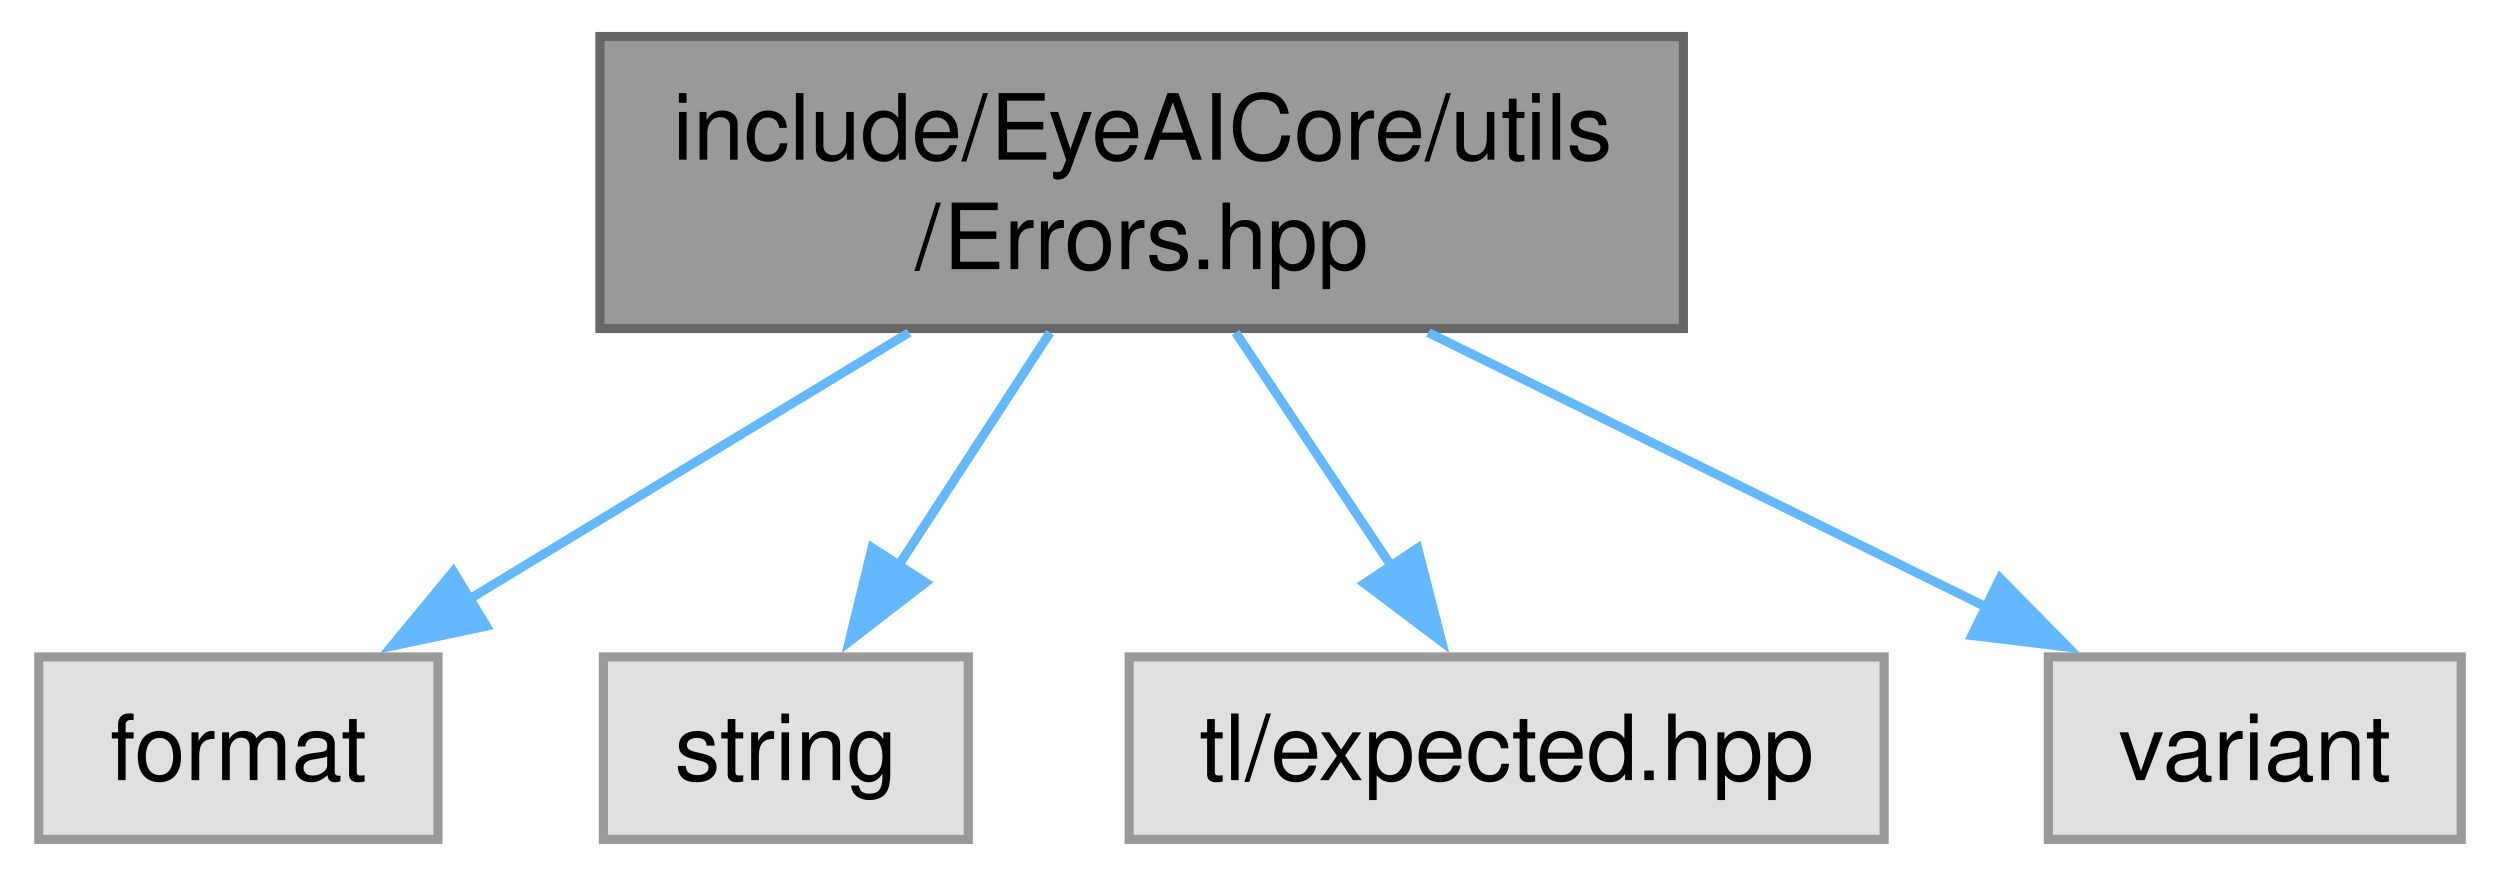
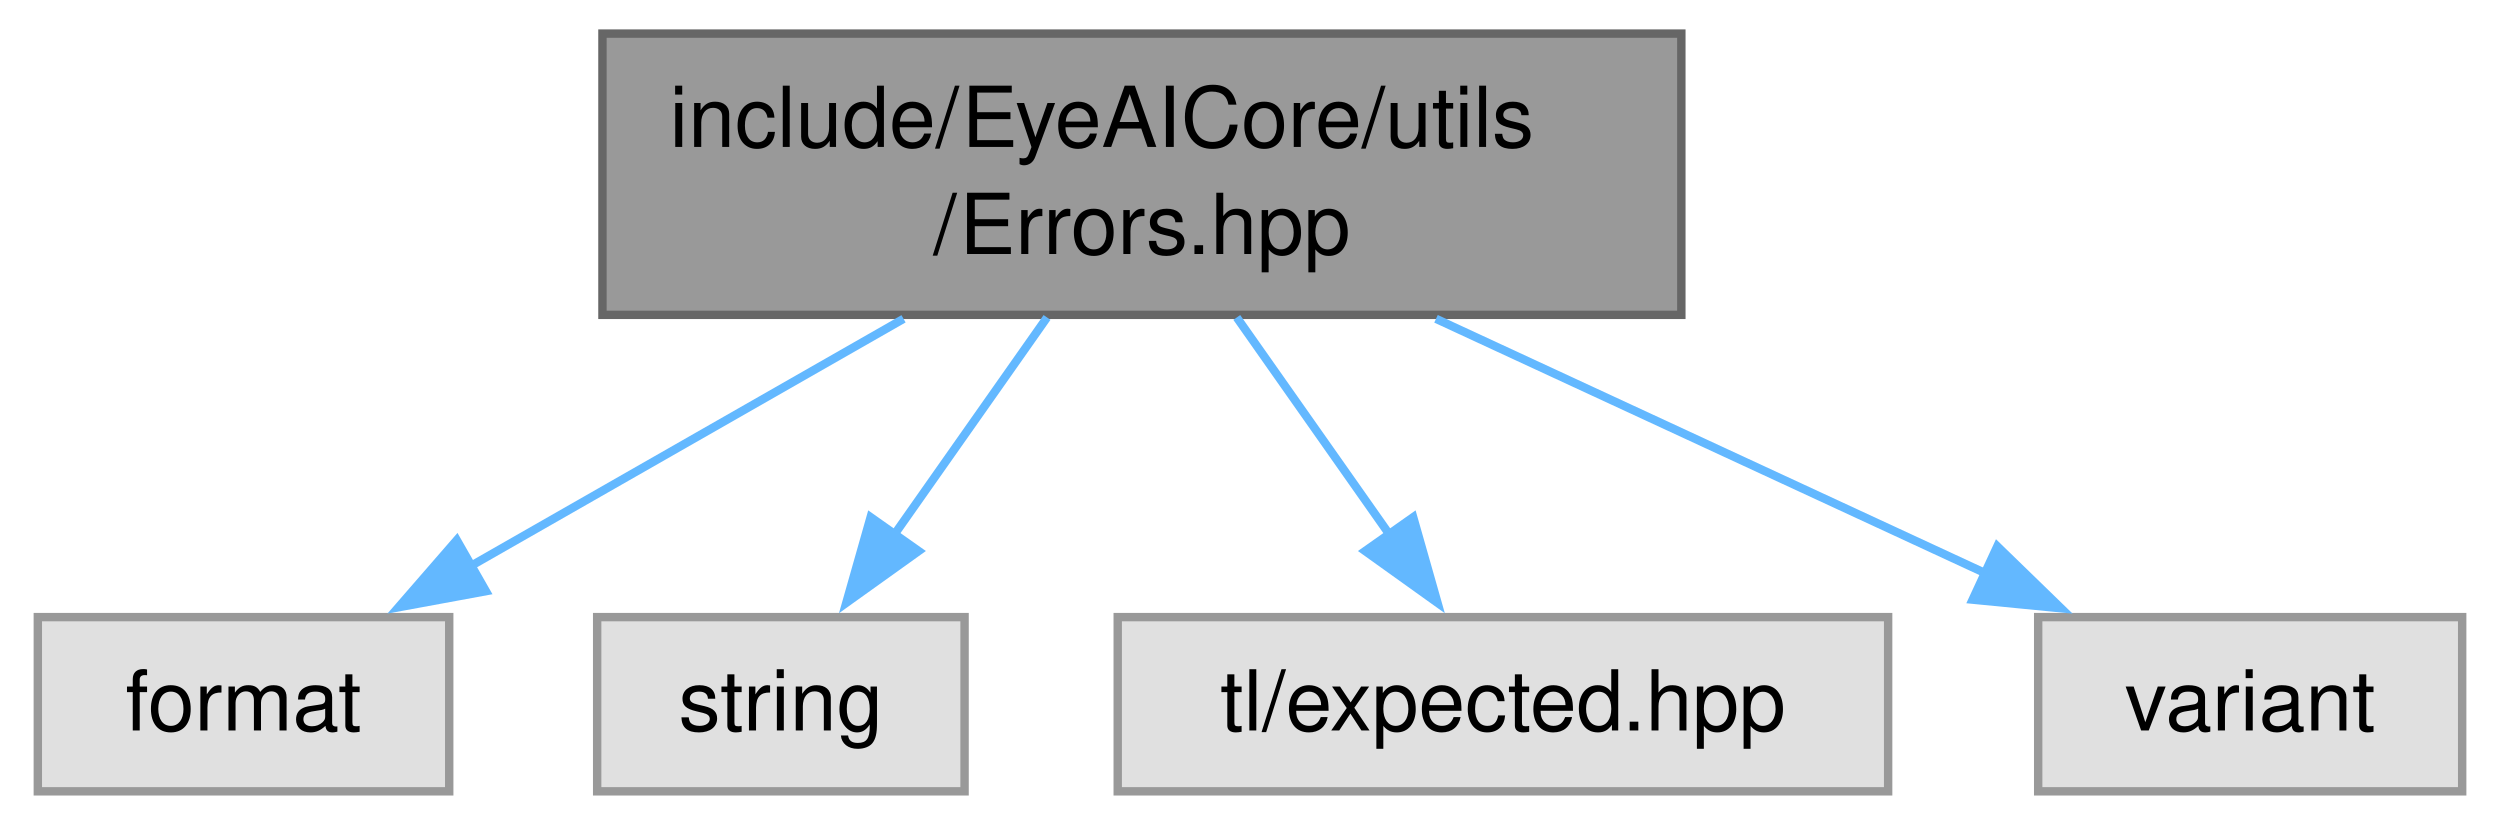
- <svg xmlns="http://www.w3.org/2000/svg" xmlns:xlink="http://www.w3.org/1999/xlink" width="274pt" height="96pt" viewBox="0.00 0.00 273.50 96.00">
-   <g id="graph0" class="graph" transform="scale(1 1) rotate(0) translate(4 92)">
+ <svg xmlns="http://www.w3.org/2000/svg" xmlns:xlink="http://www.w3.org/1999/xlink" width="297pt" height="98pt" viewBox="0.00 0.00 296.75 98.25">
+   <g id="graph0" class="graph" transform="scale(1 1) rotate(0) translate(4 94.25)">
    <g id="Node000001" class="node">
      <g id="a_Node000001">
        <a xlink:title=" ">
-           <polygon fill="#999999" stroke="#666666" points="180.25,-88 61.5,-88 61.5,-56 180.25,-56 180.25,-88" />
-           <text text-anchor="start" x="69.5" y="-74.5" font-family="Helvetica,sans-Serif" font-size="10.00">include/EyeAICore/utils</text>
-           <text text-anchor="middle" x="120.88" y="-62.5" font-family="Helvetica,sans-Serif" font-size="10.00">/Errors.hpp</text>
+           <polygon fill="#999999" stroke="#666666" points="195.75,-90.25 67.25,-90.25 67.25,-56.75 195.75,-56.75 195.75,-90.25" />
+           <text text-anchor="start" x="75.25" y="-76.75" font-family="Helvetica,sans-Serif" font-size="10.00">include/EyeAICore/utils</text>
+           <text text-anchor="middle" x="131.5" y="-64" font-family="Helvetica,sans-Serif" font-size="10.00">/Errors.hpp</text>
        </a>
      </g>
    </g>
    <g id="Node000002" class="node">
      <g id="a_Node000002">
        <a xlink:title=" ">
-           <polygon fill="#e0e0e0" stroke="#999999" points="43.75,-20 0,-20 0,0 43.75,0 43.75,-20" />
-           <text text-anchor="middle" x="21.88" y="-6.5" font-family="Helvetica,sans-Serif" font-size="10.00">format</text>
+           <polygon fill="#e0e0e0" stroke="#999999" points="49,-20.75 0,-20.75 0,0 49,0 49,-20.75" />
+           <text text-anchor="middle" x="24.5" y="-7.25" font-family="Helvetica,sans-Serif" font-size="10.00">format</text>
        </a>
      </g>
    </g>
    <g id="edge1_Node000001_Node000002" class="edge">
      <g id="a_edge1_Node000001_Node000002">
        <a xlink:title=" ">
-           <path fill="none" stroke="#63b8ff" d="M95.38,-55.55C80.48,-46.52 61.76,-35.17 46.94,-26.19" />
-           <polygon fill="#63b8ff" stroke="#63b8ff" points="49.06,-23.38 38.69,-21.19 45.43,-29.37 49.06,-23.38" />
+           <path fill="none" stroke="#63b8ff" d="M103.11,-56.28C87.06,-47.11 67.11,-35.72 51.33,-26.7" />
+           <polygon fill="#63b8ff" stroke="#63b8ff" points="53.37,-23.84 42.95,-21.92 49.9,-29.92 53.37,-23.84" />
        </a>
      </g>
    </g>
    <g id="Node000003" class="node">
      <g id="a_Node000003">
        <a xlink:title=" ">
-           <polygon fill="#e0e0e0" stroke="#999999" points="101.88,-20 61.88,-20 61.88,0 101.88,0 101.88,-20" />
-           <text text-anchor="middle" x="81.88" y="-6.5" font-family="Helvetica,sans-Serif" font-size="10.00">string</text>
+           <polygon fill="#e0e0e0" stroke="#999999" points="110.38,-20.75 66.62,-20.75 66.62,0 110.38,0 110.38,-20.75" />
+           <text text-anchor="middle" x="88.5" y="-7.25" font-family="Helvetica,sans-Serif" font-size="10.00">string</text>
        </a>
      </g>
    </g>
    <g id="edge2_Node000001_Node000003" class="edge">
      <g id="a_edge2_Node000001_Node000003">
        <a xlink:title=" ">
-           <path fill="none" stroke="#63b8ff" d="M110.83,-55.55C105.75,-47.74 99.55,-38.19 94.18,-29.94" />
-           <polygon fill="#63b8ff" stroke="#63b8ff" points="97.2,-28.15 88.82,-21.68 91.33,-31.97 97.2,-28.15" />
+           <path fill="none" stroke="#63b8ff" d="M120.2,-56.44C114.61,-48.49 107.82,-38.84 101.97,-30.52" />
+           <polygon fill="#63b8ff" stroke="#63b8ff" points="104.91,-28.62 96.29,-22.45 99.19,-32.65 104.91,-28.62" />
        </a>
      </g>
    </g>
    <g id="Node000004" class="node">
      <g id="a_Node000004">
        <a xlink:title=" ">
-           <polygon fill="#e0e0e0" stroke="#999999" points="202.25,-20 119.5,-20 119.5,0 202.25,0 202.25,-20" />
-           <text text-anchor="middle" x="160.88" y="-6.5" font-family="Helvetica,sans-Serif" font-size="10.00">tl/expected.hpp</text>
+           <polygon fill="#e0e0e0" stroke="#999999" points="220.38,-20.75 128.62,-20.75 128.62,0 220.38,0 220.38,-20.75" />
+           <text text-anchor="middle" x="174.5" y="-7.25" font-family="Helvetica,sans-Serif" font-size="10.00">tl/expected.hpp</text>
        </a>
      </g>
    </g>
    <g id="edge3_Node000001_Node000004" class="edge">
      <g id="a_edge3_Node000001_Node000004">
        <a xlink:title=" ">
-           <path fill="none" stroke="#63b8ff" d="M131.18,-55.55C136.38,-47.74 142.75,-38.19 148.25,-29.94" />
-           <polygon fill="#63b8ff" stroke="#63b8ff" points="151.13,-31.93 153.76,-21.67 145.3,-28.05 151.13,-31.93" />
+           <path fill="none" stroke="#63b8ff" d="M142.8,-56.44C148.39,-48.49 155.18,-38.84 161.03,-30.52" />
+           <polygon fill="#63b8ff" stroke="#63b8ff" points="163.81,-32.65 166.71,-22.45 158.09,-28.62 163.81,-32.65" />
        </a>
      </g>
    </g>
    <g id="Node000005" class="node">
      <g id="a_Node000005">
        <a xlink:title=" ">
-           <polygon fill="#e0e0e0" stroke="#999999" points="265.5,-20 220.25,-20 220.25,0 265.5,0 265.5,-20" />
-           <text text-anchor="middle" x="242.88" y="-6.5" font-family="Helvetica,sans-Serif" font-size="10.00">variant</text>
+           <polygon fill="#e0e0e0" stroke="#999999" points="288.75,-20.75 238.25,-20.75 238.25,0 288.75,0 288.75,-20.75" />
+           <text text-anchor="middle" x="263.5" y="-7.25" font-family="Helvetica,sans-Serif" font-size="10.00">variant</text>
        </a>
      </g>
    </g>
    <g id="edge4_Node000001_Node000005" class="edge">
      <g id="a_edge4_Node000001_Node000005">
        <a xlink:title=" ">
-           <path fill="none" stroke="#63b8ff" d="M152.29,-55.55C171.18,-46.26 195.06,-34.52 213.55,-25.42" />
-           <polygon fill="#63b8ff" stroke="#63b8ff" points="214.96,-28.63 222.39,-21.08 211.87,-22.35 214.96,-28.63" />
+           <path fill="none" stroke="#63b8ff" d="M166.53,-56.28C186.89,-46.85 212.34,-35.06 232.06,-25.93" />
+           <polygon fill="#63b8ff" stroke="#63b8ff" points="233.38,-29.18 240.98,-21.8 230.44,-22.83 233.38,-29.18" />
        </a>
      </g>
    </g>
  </g>
</svg>
